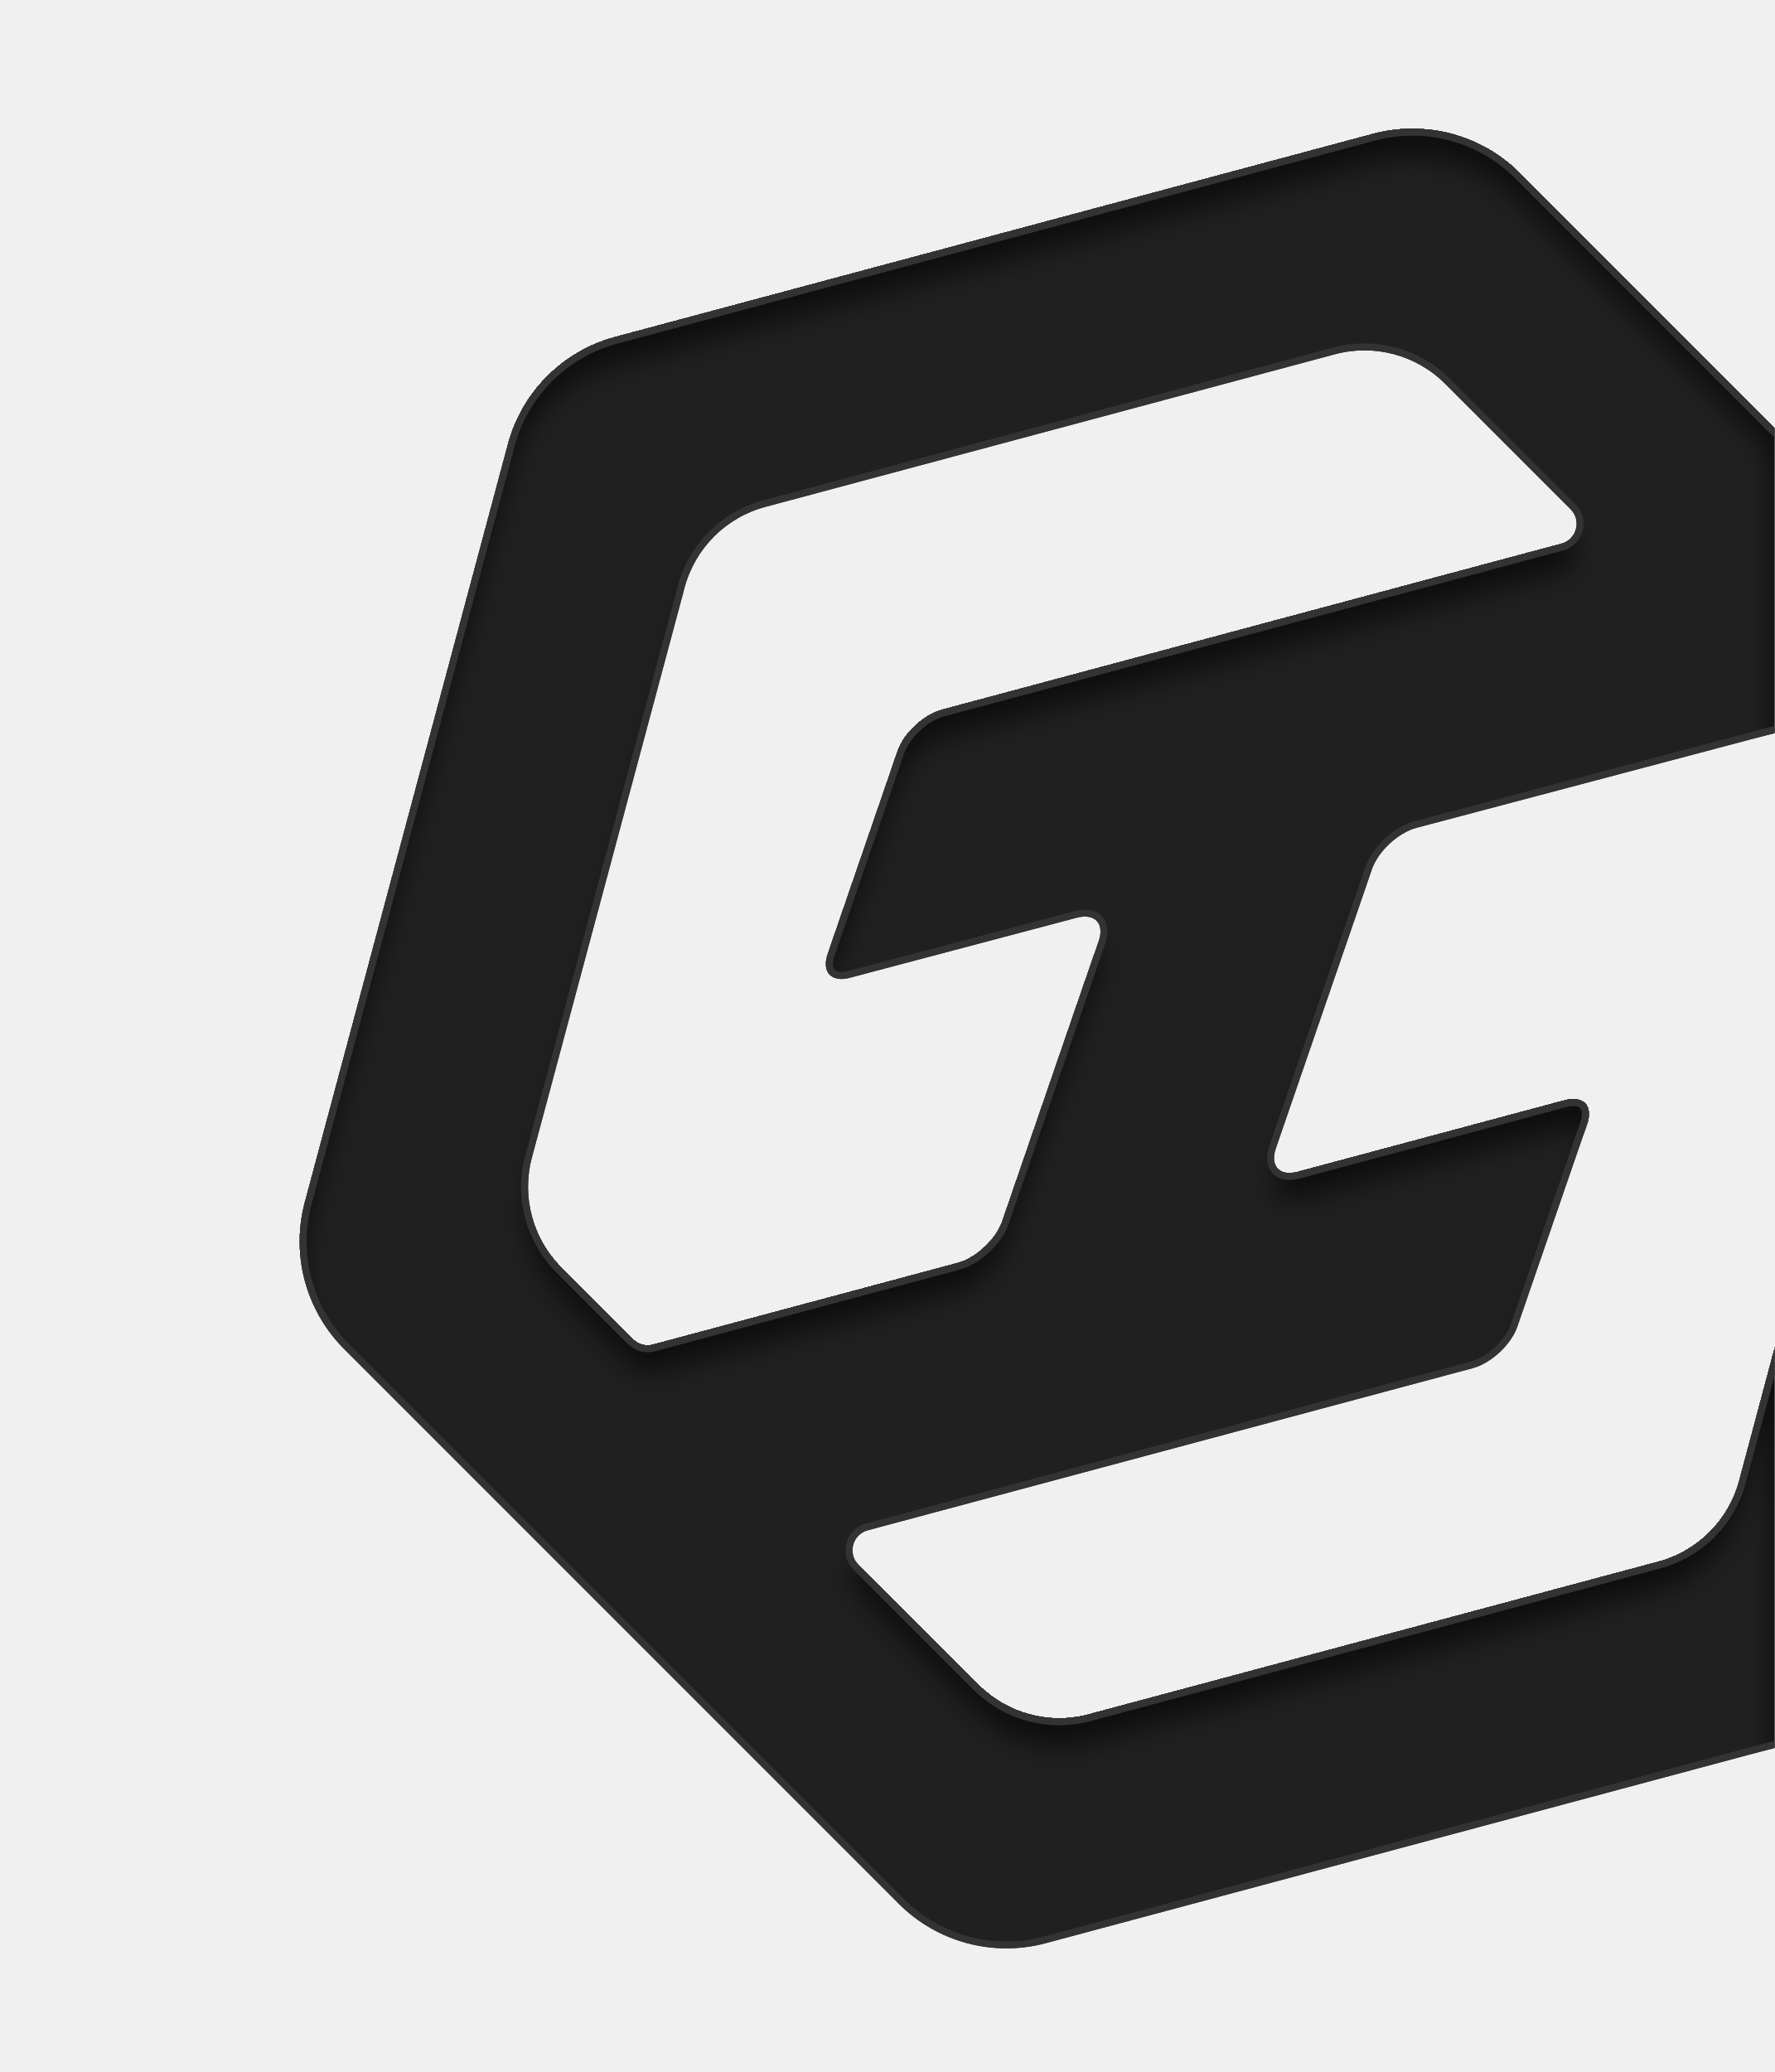
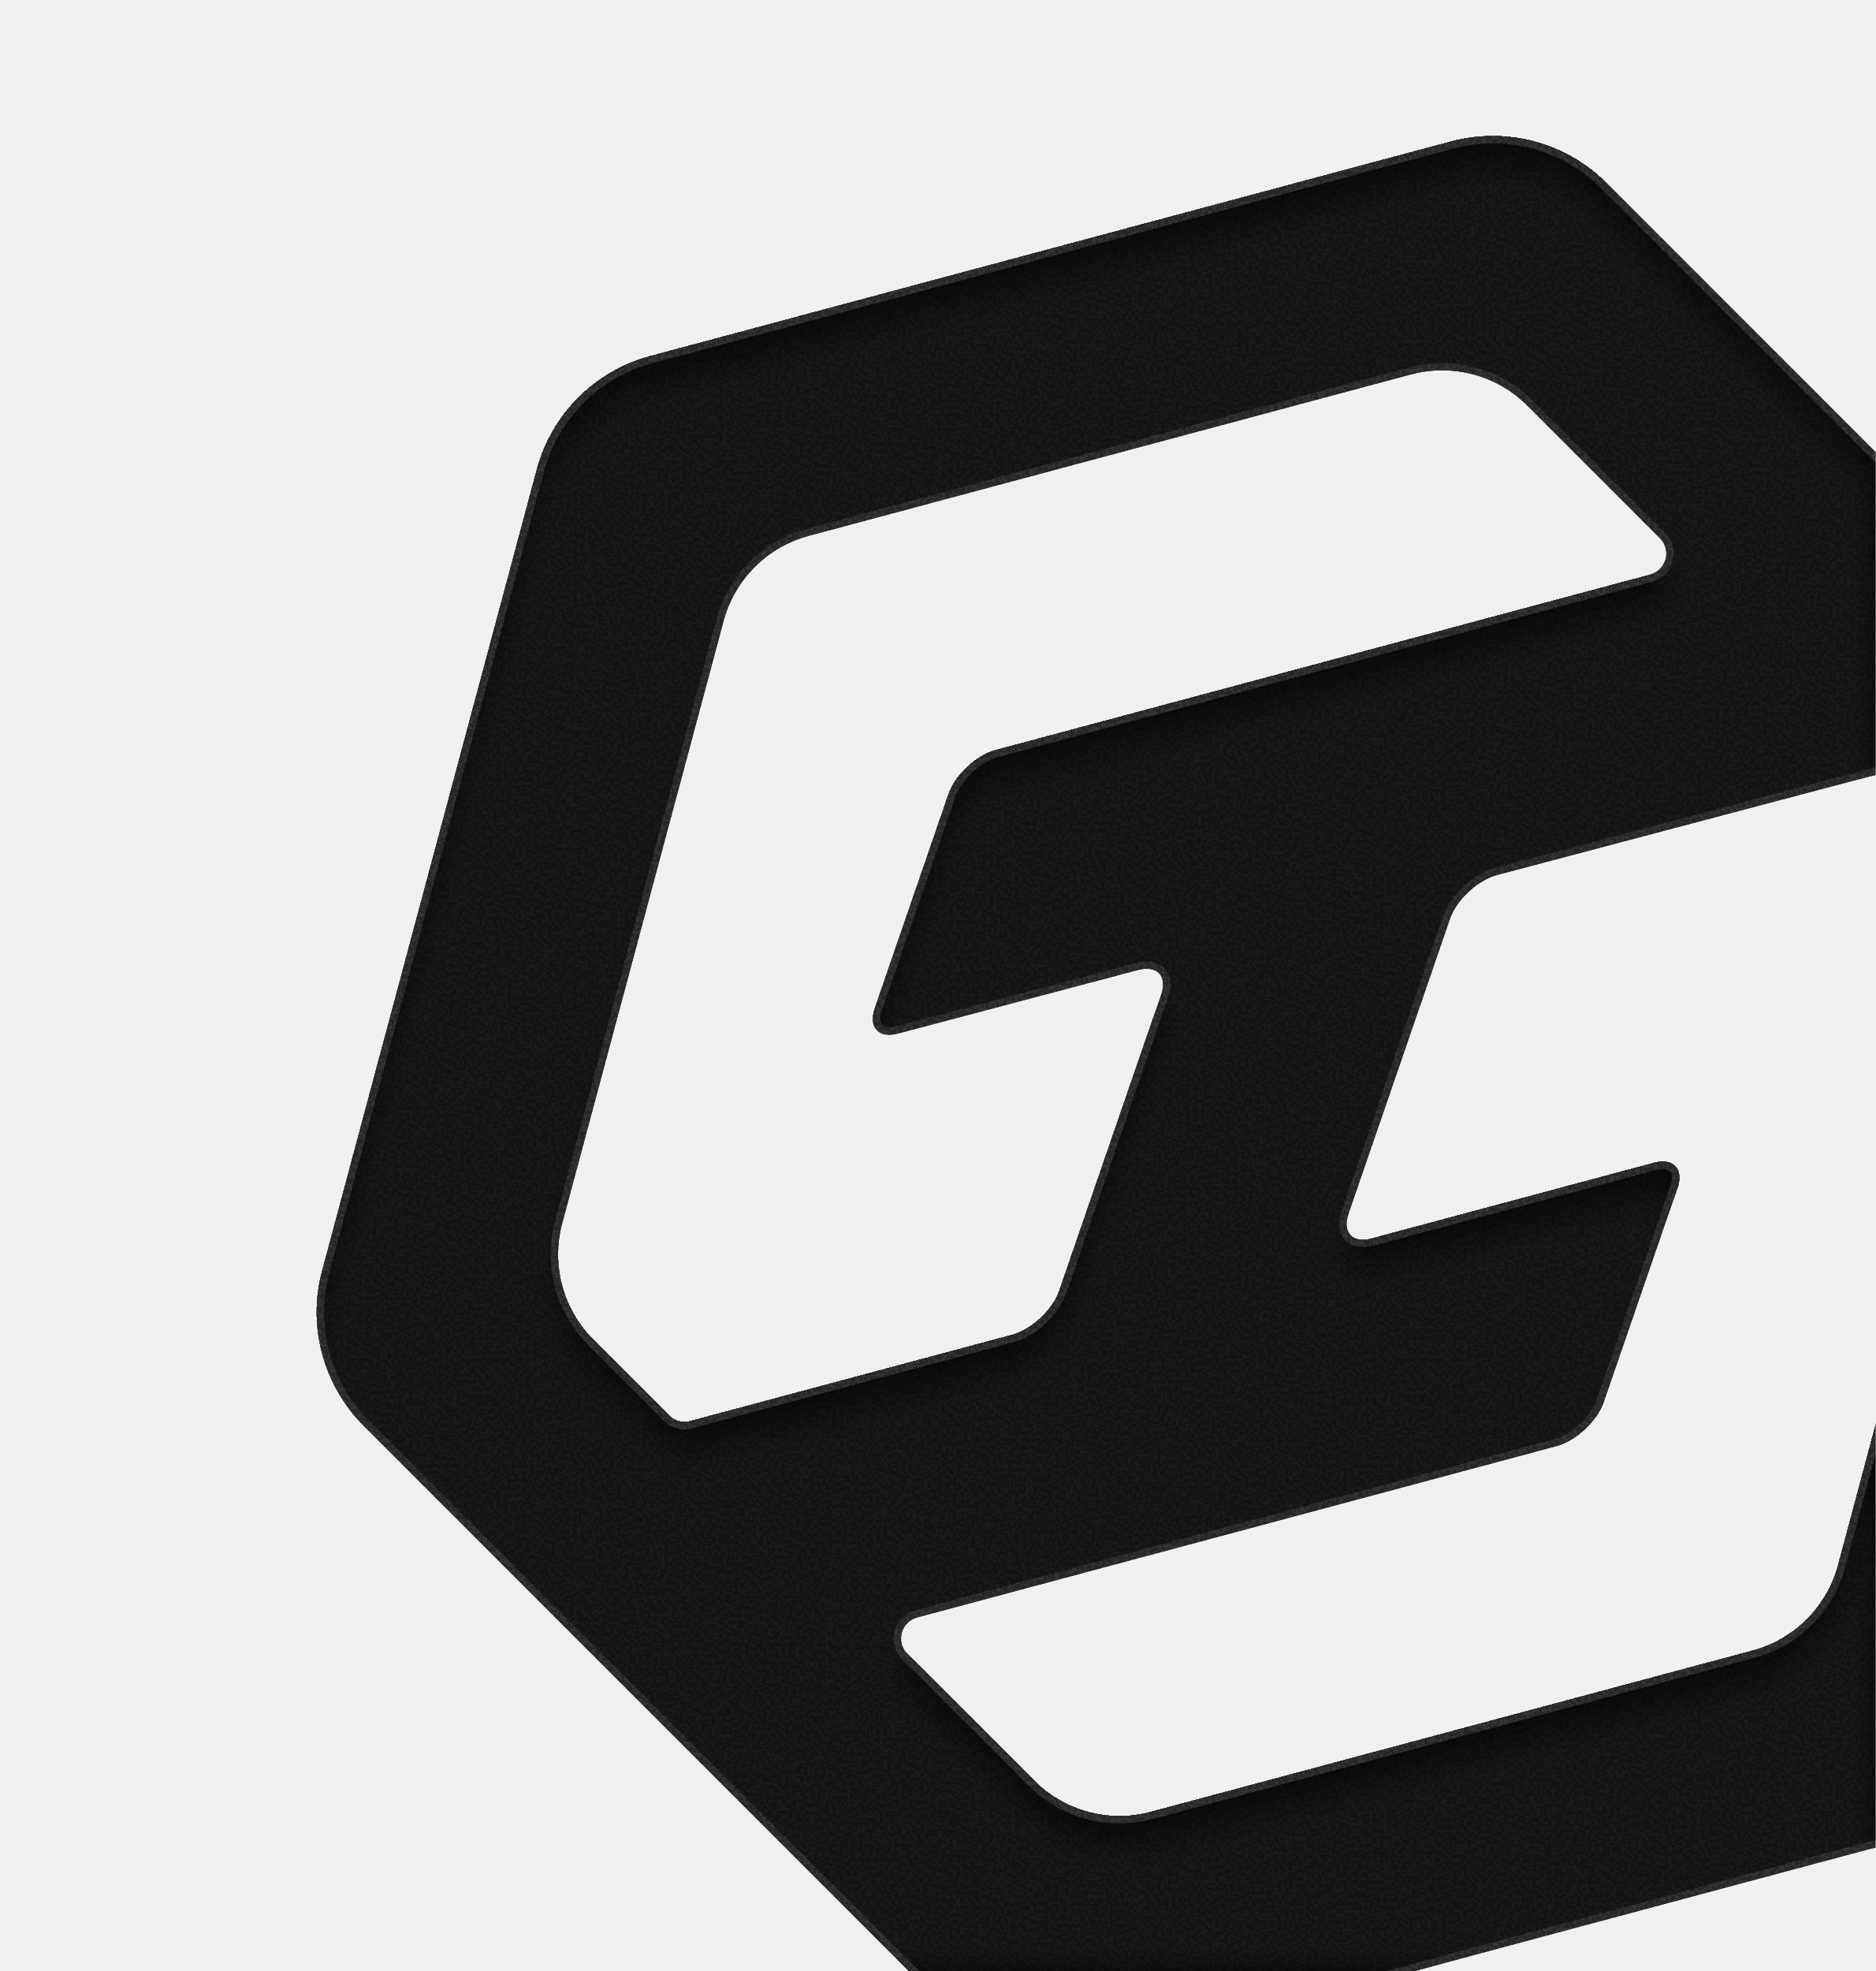
- <svg xmlns="http://www.w3.org/2000/svg" width="257" height="300" viewBox="0 0 257 300" fill="none">
-   <g clip-path="url(#clip0_93_34)">
+ <svg xmlns="http://www.w3.org/2000/svg" width="257" height="270" viewBox="0 0 257 270" fill="none">
+   <g clip-path="url(#clip0_93_34)" filter="url(#filter0_n_93_34)">
    <mask id="path-1-inside-1_93_34" fill="white">
-       <path d="M300.415 105.414C305.972 110.971 308.143 119.072 306.109 126.664L276.708 236.391C274.673 243.982 268.743 249.913 261.151 251.947L151.425 281.348C143.833 283.382 135.733 281.211 130.175 275.654L49.85 195.329C44.292 189.771 42.122 181.67 44.156 174.078L73.557 64.352C75.592 56.76 81.521 50.83 89.113 48.796L198.839 19.395C206.431 17.36 214.532 19.531 220.089 25.089L300.415 105.414ZM209.285 55.572C205.107 51.394 199.017 49.761 193.309 51.291L110.817 73.394C105.109 74.924 100.651 79.383 99.122 85.09L77.018 167.582C75.489 173.289 77.121 179.379 81.299 183.557L91.661 193.919C92.419 194.677 93.523 194.973 94.559 194.695L138.678 182.874C141.347 182.159 144.239 179.462 145.138 176.85L159.096 136.315C159.992 133.71 158.568 132.173 155.91 132.876L123.063 141.567C120.405 142.27 118.981 140.733 119.878 138.128L129.98 108.787C130.88 106.175 133.772 103.478 136.44 102.763L226.09 78.742C228.321 78.144 229.068 75.355 227.435 73.722L209.285 55.572ZM273.954 131.936C275.483 126.228 273.851 120.138 269.673 115.96L260.468 106.754C259.712 105.999 258.612 105.702 257.579 105.975L205.13 119.853C202.458 120.56 199.553 123.263 198.651 125.882L184.757 166.234C183.858 168.846 185.292 170.383 187.961 169.668L226.614 159.311C229.282 158.597 230.716 160.134 229.817 162.746L219.72 192.069C218.821 194.681 215.929 197.378 213.26 198.093L125.669 221.563C123.439 222.161 122.692 224.949 124.324 226.582L141.687 243.945C145.865 248.124 151.955 249.756 157.663 248.227L240.155 226.123C245.863 224.594 250.32 220.135 251.85 214.427L273.954 131.936Z" />
+       <path d="M300.415 105.413C305.973 110.971 308.143 119.072 306.109 126.664L276.708 236.39C274.673 243.982 268.743 249.912 261.151 251.946L151.425 281.347C143.834 283.381 135.733 281.211 130.176 275.653L49.85 195.328C44.293 189.77 42.122 181.67 44.156 174.078L73.558 64.351C75.592 56.76 81.522 50.829 89.113 48.795L198.839 19.394C206.431 17.36 214.532 19.531 220.09 25.088L300.415 105.413ZM209.285 55.572C205.107 51.394 199.017 49.761 193.309 51.29L110.817 73.394C105.11 74.923 100.652 79.382 99.122 85.09L77.018 167.581C75.489 173.289 77.121 179.379 81.299 183.557L91.662 193.919C92.42 194.677 93.525 194.973 94.56 194.696L138.679 182.874C141.347 182.159 144.239 179.461 145.139 176.849L159.096 136.316C159.993 133.711 158.569 132.173 155.911 132.876L123.063 141.568C120.405 142.271 118.981 140.732 119.878 138.127L129.981 108.787C130.88 106.175 133.772 103.478 136.441 102.763L226.091 78.741C228.321 78.143 229.069 75.355 227.436 73.722L209.285 55.572ZM273.954 131.935C275.483 126.228 273.851 120.138 269.673 115.96L260.469 106.754C259.714 105.999 258.613 105.702 257.58 105.975L205.131 119.854C202.458 120.561 199.554 123.264 198.652 125.883L184.758 166.234C183.858 168.846 185.293 170.384 187.961 169.669L226.614 159.312C229.282 158.597 230.716 160.135 229.817 162.746L219.72 192.07C218.82 194.682 215.928 197.378 213.26 198.094L125.67 221.563C123.439 222.161 122.692 224.949 124.325 226.582L141.687 243.945C145.866 248.123 151.956 249.756 157.663 248.226L240.156 226.123C245.863 224.593 250.321 220.134 251.85 214.427L273.954 131.935Z" />
    </mask>
-     <g filter="url(#filter0_i_93_34)">
-       <path d="M300.415 105.414C305.972 110.971 308.143 119.072 306.109 126.664L276.708 236.391C274.673 243.982 268.743 249.913 261.151 251.947L151.425 281.348C143.833 283.382 135.733 281.211 130.175 275.654L49.85 195.329C44.292 189.771 42.122 181.67 44.156 174.078L73.557 64.352C75.592 56.76 81.521 50.83 89.113 48.796L198.839 19.395C206.431 17.36 214.532 19.531 220.089 25.089L300.415 105.414ZM209.285 55.572C205.107 51.394 199.017 49.761 193.309 51.291L110.817 73.394C105.109 74.924 100.651 79.383 99.122 85.09L77.018 167.582C75.489 173.289 77.121 179.379 81.299 183.557L91.661 193.919C92.419 194.677 93.523 194.973 94.559 194.695L138.678 182.874C141.347 182.159 144.239 179.462 145.138 176.85L159.096 136.315C159.992 133.71 158.568 132.173 155.91 132.876L123.063 141.567C120.405 142.27 118.981 140.733 119.878 138.128L129.98 108.787C130.88 106.175 133.772 103.478 136.44 102.763L226.09 78.742C228.321 78.144 229.068 75.355 227.435 73.722L209.285 55.572ZM273.954 131.936C275.483 126.228 273.851 120.138 269.673 115.96L260.468 106.754C259.712 105.999 258.612 105.702 257.579 105.975L205.13 119.853C202.458 120.56 199.553 123.263 198.651 125.882L184.757 166.234C183.858 168.846 185.292 170.383 187.961 169.668L226.614 159.311C229.282 158.597 230.716 160.134 229.817 162.746L219.72 192.069C218.821 194.681 215.929 197.378 213.26 198.093L125.669 221.563C123.439 222.161 122.692 224.949 124.324 226.582L141.687 243.945C145.865 248.124 151.955 249.756 157.663 248.227L240.155 226.123C245.863 224.594 250.32 220.135 251.85 214.427L273.954 131.936Z" fill="#202020" />
+     <g filter="url(#filter1_i_93_34)">
+       <path d="M300.415 105.413C305.973 110.971 308.143 119.072 306.109 126.664L276.708 236.39C274.673 243.982 268.743 249.912 261.151 251.946L151.425 281.347C143.834 283.381 135.733 281.211 130.176 275.653L49.85 195.328C44.293 189.77 42.122 181.67 44.156 174.078L73.558 64.351C75.592 56.76 81.522 50.829 89.113 48.795L198.839 19.394C206.431 17.36 214.532 19.531 220.09 25.088L300.415 105.413ZM209.285 55.572C205.107 51.394 199.017 49.761 193.309 51.29L110.817 73.394C105.11 74.923 100.652 79.382 99.122 85.09L77.018 167.581C75.489 173.289 77.121 179.379 81.299 183.557L91.662 193.919C92.42 194.677 93.525 194.973 94.56 194.696L138.679 182.874C141.347 182.159 144.239 179.461 145.139 176.849L159.096 136.316C159.993 133.711 158.569 132.173 155.911 132.876L123.063 141.568C120.405 142.271 118.981 140.732 119.878 138.127L129.981 108.787C130.88 106.175 133.772 103.478 136.441 102.763L226.091 78.741C228.321 78.143 229.069 75.355 227.436 73.722L209.285 55.572ZM273.954 131.935C275.483 126.228 273.851 120.138 269.673 115.96L260.469 106.754C259.714 105.999 258.613 105.702 257.58 105.975L205.131 119.854C202.458 120.561 199.554 123.264 198.652 125.883L184.758 166.234C183.858 168.846 185.293 170.384 187.961 169.669L226.614 159.312C229.282 158.597 230.716 160.135 229.817 162.746L219.72 192.07C218.82 194.682 215.928 197.378 213.26 198.094L125.67 221.563C123.439 222.161 122.692 224.949 124.325 226.582L141.687 243.945C145.866 248.123 151.956 249.756 157.663 248.226L240.156 226.123C245.863 224.593 250.321 220.134 251.85 214.427L273.954 131.935Z" fill="#1A1A1A" />
    </g>
-     <path d="M300.415 105.414L301.122 104.707L301.122 104.707L300.415 105.414ZM306.109 126.664L307.075 126.923L307.075 126.923L306.109 126.664ZM276.708 236.391L277.673 236.649L277.673 236.649L276.708 236.391ZM261.151 251.947L261.41 252.913L261.151 251.947ZM151.425 281.348L151.684 282.314L151.684 282.314L151.425 281.348ZM130.175 275.654L129.468 276.361L129.468 276.361L130.175 275.654ZM49.85 195.329L49.143 196.036L49.85 195.329ZM44.156 174.078L43.19 173.819L43.19 173.819L44.156 174.078ZM73.557 64.352L72.591 64.093L72.591 64.093L73.557 64.352ZM89.113 48.796L88.854 47.83L88.854 47.83L89.113 48.796ZM220.089 25.089L220.796 24.381L220.796 24.381L220.089 25.089ZM209.285 55.572L208.578 56.279L208.578 56.279L209.285 55.572ZM193.309 51.291L193.05 50.325L193.05 50.325L193.309 51.291ZM110.817 73.394L110.558 72.428L110.558 72.428L110.817 73.394ZM99.122 85.09L100.088 85.349L100.088 85.349L99.122 85.09ZM77.018 167.582L76.052 167.323L76.052 167.323L77.018 167.582ZM81.299 183.557L80.592 184.265L80.592 184.265L81.299 183.557ZM138.678 182.874L138.937 183.839L138.678 182.874ZM145.138 176.85L146.084 177.176L146.084 177.175L145.138 176.85ZM159.096 136.315L160.041 136.641L160.041 136.641L159.096 136.315ZM155.91 132.876L155.655 131.909L155.655 131.909L155.91 132.876ZM123.063 141.567L123.319 142.534L123.319 142.534L123.063 141.567ZM119.878 138.128L118.932 137.802L118.932 137.802L119.878 138.128ZM129.98 108.787L129.035 108.461L129.035 108.461L129.98 108.787ZM136.44 102.763L136.182 101.797L136.182 101.797L136.44 102.763ZM273.954 131.936L274.92 132.194L274.92 132.194L273.954 131.936ZM269.673 115.96L270.38 115.253L269.673 115.96ZM205.13 119.853L205.386 120.82L205.386 120.82L205.13 119.853ZM198.651 125.882L197.706 125.557L197.706 125.557L198.651 125.882ZM184.757 166.234L183.812 165.908L183.812 165.909L184.757 166.234ZM187.961 169.668L188.219 170.634L188.219 170.634L187.961 169.668ZM226.614 159.311L226.355 158.345L226.355 158.346L226.614 159.311ZM229.817 162.746L230.762 163.071L230.762 163.071L229.817 162.746ZM219.72 192.069L220.666 192.395L219.72 192.069ZM213.26 198.093L213.519 199.059L213.519 199.059L213.26 198.093ZM141.687 243.945L140.98 244.652L140.98 244.652L141.687 243.945ZM157.663 248.227L157.922 249.193L157.922 249.193L157.663 248.227ZM240.155 226.123L240.414 227.089L240.414 227.089L240.155 226.123ZM251.85 214.427L252.816 214.686L252.816 214.686L251.85 214.427ZM124.324 226.582L123.617 227.289L124.324 226.582ZM260.468 106.754L261.175 106.047L260.468 106.754ZM257.579 105.975L257.835 106.942L257.579 105.975ZM226.09 78.742L225.832 77.776L226.09 78.742ZM227.435 73.722L226.728 74.43L227.435 73.722ZM91.661 193.919L90.954 194.626L91.661 193.919ZM300.415 105.414L299.708 106.121C305.013 111.426 307.085 119.159 305.143 126.405L306.109 126.664L307.075 126.923C309.201 118.986 306.932 110.517 301.122 104.707L300.415 105.414ZM306.109 126.664L305.143 126.405L275.742 236.132L276.708 236.391L277.673 236.649L307.075 126.923L306.109 126.664ZM276.708 236.391L275.742 236.132C273.8 243.378 268.139 249.039 260.892 250.981L261.151 251.947L261.41 252.913C269.347 250.786 275.547 244.586 277.673 236.649L276.708 236.391ZM261.151 251.947L260.892 250.981L151.166 280.382L151.425 281.348L151.684 282.314L261.41 252.913L261.151 251.947ZM151.425 281.348L151.166 280.382C143.92 282.323 136.188 280.251 130.883 274.947L130.175 275.654L129.468 276.361C135.279 282.171 143.747 284.44 151.684 282.314L151.425 281.348ZM130.175 275.654L130.883 274.947L50.557 194.621L49.85 195.329L49.143 196.036L129.468 276.361L130.175 275.654ZM49.85 195.329L50.557 194.621C45.252 189.316 43.18 181.584 45.122 174.337L44.156 174.078L43.19 173.819C41.063 181.756 43.333 190.225 49.143 196.036L49.85 195.329ZM44.156 174.078L45.122 174.337L74.523 64.611L73.557 64.352L72.591 64.093L43.19 173.819L44.156 174.078ZM73.557 64.352L74.523 64.611C76.465 57.364 82.125 51.703 89.372 49.761L89.113 48.796L88.854 47.83C80.917 49.957 74.718 56.156 72.591 64.093L73.557 64.352ZM89.113 48.796L89.372 49.761L199.098 20.361L198.839 19.395L198.58 18.429L88.854 47.83L89.113 48.796ZM198.839 19.395L199.098 20.361C206.344 18.419 214.077 20.491 219.382 25.796L220.089 25.089L220.796 24.381C214.986 18.571 206.517 16.302 198.58 18.429L198.839 19.395ZM220.089 25.089L219.382 25.796L299.708 106.121L300.415 105.414L301.122 104.707L220.796 24.381L220.089 25.089ZM209.285 55.572L209.992 54.865C205.561 50.434 199.103 48.703 193.05 50.325L193.309 51.291L193.568 52.257C198.93 50.82 204.652 52.354 208.578 56.279L209.285 55.572ZM193.309 51.291L193.05 50.325L110.558 72.428L110.817 73.394L111.075 74.36L193.568 52.257L193.309 51.291ZM110.817 73.394L110.558 72.428C104.505 74.05 99.778 78.779 98.156 84.831L99.122 85.09L100.088 85.349C101.525 79.986 105.713 75.797 111.076 74.36L110.817 73.394ZM99.122 85.09L98.156 84.831L76.052 167.323L77.018 167.582L77.984 167.841L100.088 85.349L99.122 85.09ZM77.018 167.582L76.052 167.323C74.431 173.376 76.161 179.834 80.592 184.265L81.299 183.557L82.006 182.85C78.08 178.925 76.547 173.203 77.984 167.841L77.018 167.582ZM81.299 183.557L80.592 184.265L90.954 194.626L91.661 193.919L92.368 193.212L82.006 182.85L81.299 183.557ZM94.559 194.695L94.817 195.661L138.937 183.839L138.678 182.874L138.42 181.908L94.3 193.73L94.559 194.695ZM138.678 182.874L138.937 183.839C140.469 183.429 141.999 182.474 143.254 181.304C144.508 180.135 145.567 178.675 146.084 177.176L145.138 176.85L144.193 176.524C143.81 177.637 142.973 178.831 141.89 179.842C140.806 180.852 139.556 181.603 138.42 181.908L138.678 182.874ZM145.138 176.85L146.084 177.175L160.041 136.641L159.096 136.315L158.15 135.99L144.193 176.524L145.138 176.85ZM159.096 136.315L160.041 136.641C160.549 135.166 160.501 133.682 159.57 132.676C158.637 131.668 157.161 131.511 155.655 131.909L155.91 132.876L156.166 133.843C157.318 133.538 157.883 133.798 158.102 134.035C158.323 134.273 158.539 134.86 158.15 135.99L159.096 136.315ZM155.91 132.876L155.655 131.909L122.807 140.601L123.063 141.567L123.319 142.534L156.166 133.843L155.91 132.876ZM123.063 141.567L122.807 140.601C121.656 140.905 121.091 140.646 120.871 140.409C120.651 140.171 120.434 139.584 120.823 138.453L119.878 138.128L118.932 137.802C118.425 139.277 118.472 140.761 119.404 141.768C120.337 142.775 121.812 142.933 123.319 142.534L123.063 141.567ZM119.878 138.128L120.823 138.454L130.926 109.112L129.98 108.787L129.035 108.461L118.932 137.802L119.878 138.128ZM129.98 108.787L130.926 109.112C131.309 108 132.146 106.805 133.229 105.795C134.313 104.785 135.563 104.034 136.699 103.729L136.44 102.763L136.182 101.797C134.65 102.208 133.12 103.162 131.865 104.332C130.611 105.502 129.551 106.962 129.035 108.461L129.98 108.787ZM136.44 102.763L136.699 103.729L226.349 79.707L226.09 78.742L225.832 77.776L136.182 101.797L136.44 102.763ZM227.435 73.722L228.142 73.015L209.992 54.865L209.285 55.572L208.578 56.279L226.728 74.43L227.435 73.722ZM273.954 131.936L274.92 132.194C276.541 126.142 274.811 119.684 270.38 115.253L269.673 115.96L268.966 116.667C272.891 120.593 274.425 126.315 272.988 131.677L273.954 131.936ZM269.673 115.96L270.38 115.253L261.175 106.047L260.468 106.754L259.761 107.461L268.966 116.667L269.673 115.96ZM257.579 105.975L257.323 105.009L204.874 118.887L205.13 119.853L205.386 120.82L257.835 106.942L257.579 105.975ZM205.13 119.853L204.874 118.887C203.339 119.293 201.804 120.248 200.546 121.419C199.287 122.59 198.223 124.053 197.706 125.557L198.651 125.882L199.597 126.208C199.981 125.092 200.821 123.895 201.908 122.883C202.995 121.871 204.249 121.121 205.386 120.82L205.13 119.853ZM198.651 125.882L197.706 125.557L183.812 165.908L184.757 166.234L185.703 166.56L199.597 126.208L198.651 125.882ZM184.757 166.234L183.812 165.909C183.303 167.387 183.352 168.875 184.29 169.881C185.228 170.886 186.709 171.039 188.219 170.634L187.961 169.668L187.702 168.703C186.544 169.013 185.974 168.754 185.753 168.517C185.531 168.279 185.313 167.693 185.703 166.56L184.757 166.234ZM187.961 169.668L188.219 170.634L226.872 160.277L226.614 159.311L226.355 158.346L187.702 168.703L187.961 169.668ZM226.614 159.311L226.872 160.277C228.03 159.967 228.6 160.226 228.821 160.463C229.043 160.701 229.261 161.287 228.871 162.42L229.817 162.746L230.762 163.071C231.271 161.593 231.222 160.105 230.284 159.099C229.346 158.094 227.865 157.941 226.355 158.345L226.614 159.311ZM229.817 162.746L228.871 162.42L218.775 191.744L219.72 192.069L220.666 192.395L230.762 163.071L229.817 162.746ZM219.72 192.069L218.775 191.744C218.392 192.856 217.555 194.051 216.472 195.061C215.388 196.071 214.138 196.822 213.001 197.127L213.26 198.093L213.519 199.059C215.051 198.648 216.581 197.693 217.836 196.524C219.09 195.354 220.149 193.894 220.666 192.395L219.72 192.069ZM213.26 198.093L213.002 197.127L125.411 220.597L125.669 221.563L125.928 222.529L213.519 199.059L213.26 198.093ZM124.324 226.582L123.617 227.289L140.98 244.652L141.687 243.945L142.394 243.238L125.032 225.875L124.324 226.582ZM141.687 243.945L140.98 244.652C145.411 249.083 151.869 250.815 157.922 249.193L157.663 248.227L157.404 247.261C152.042 248.698 146.32 247.164 142.394 243.238L141.687 243.945ZM157.663 248.227L157.922 249.193L240.414 227.089L240.155 226.123L239.896 225.157L157.404 247.261L157.663 248.227ZM240.155 226.123L240.414 227.089C246.467 225.467 251.194 220.739 252.816 214.686L251.85 214.427L250.884 214.169C249.447 219.531 245.259 223.72 239.896 225.157L240.155 226.123ZM251.85 214.427L252.816 214.686L274.92 132.194L273.954 131.936L272.988 131.677L250.884 214.169L251.85 214.427ZM125.669 221.563L125.411 220.597C122.436 221.394 121.44 225.112 123.617 227.289L124.324 226.582L125.032 225.875C123.943 224.786 124.441 222.927 125.928 222.529L125.669 221.563ZM260.468 106.754L261.175 106.047C260.167 105.04 258.7 104.644 257.323 105.009L257.579 105.975L257.835 106.942C258.523 106.76 259.257 106.958 259.761 107.461L260.468 106.754ZM226.09 78.742L226.349 79.707C229.324 78.91 230.32 75.193 228.142 73.015L227.435 73.722L226.728 74.43C227.817 75.518 227.319 77.377 225.832 77.776L226.09 78.742ZM91.661 193.919L90.954 194.626C91.964 195.637 93.437 196.031 94.817 195.661L94.559 194.695L94.3 193.73C93.61 193.914 92.873 193.717 92.368 193.212L91.661 193.919Z" fill="#333333" mask="url(#path-1-inside-1_93_34)" />
+     <path d="M300.415 105.413L301.122 104.706L301.122 104.706L300.415 105.413ZM306.109 126.664L307.075 126.922L307.075 126.922L306.109 126.664ZM276.708 236.39L277.674 236.649L277.674 236.649L276.708 236.39ZM261.151 251.946L261.41 252.912L261.41 252.912L261.151 251.946ZM151.425 281.347L151.684 282.313L151.684 282.313L151.425 281.347ZM130.176 275.653L129.469 276.36L129.469 276.36L130.176 275.653ZM49.85 195.328L49.143 196.035L49.143 196.035L49.85 195.328ZM44.156 174.078L43.19 173.819L43.19 173.819L44.156 174.078ZM73.558 64.351L72.592 64.092L72.592 64.092L73.558 64.351ZM89.113 48.795L88.854 47.829L88.854 47.829L89.113 48.795ZM198.839 19.394L198.58 18.428L198.58 18.428L198.839 19.394ZM220.09 25.088L220.797 24.381L220.797 24.381L220.09 25.088ZM209.285 55.572L208.578 56.279L208.578 56.279L209.285 55.572ZM193.309 51.29L193.051 50.324L193.05 50.324L193.309 51.29ZM110.817 73.394L110.558 72.428L110.558 72.428L110.817 73.394ZM99.122 85.09L98.156 84.831L98.156 84.831L99.122 85.09ZM77.018 167.581L76.052 167.323L76.052 167.323L77.018 167.581ZM81.299 183.557L80.592 184.264L80.592 184.264L81.299 183.557ZM138.679 182.874L138.938 183.84L138.938 183.84L138.679 182.874ZM145.139 176.849L144.193 176.524L144.193 176.524L145.139 176.849ZM159.096 136.316L160.042 136.641L160.042 136.641L159.096 136.316ZM155.911 132.876L155.655 131.91L155.655 131.91L155.911 132.876ZM123.063 141.568L123.318 142.535L123.318 142.535L123.063 141.568ZM119.878 138.127L118.933 137.802L118.933 137.802L119.878 138.127ZM129.981 108.787L129.036 108.462L129.036 108.462L129.981 108.787ZM136.441 102.763L136.182 101.797L136.441 102.763ZM273.954 131.935L274.92 132.194L274.92 132.194L273.954 131.935ZM269.673 115.96L268.966 116.667L268.966 116.667L269.673 115.96ZM205.131 119.854L205.386 120.821L205.386 120.821L205.131 119.854ZM198.652 125.883L199.597 126.208L199.597 126.208L198.652 125.883ZM184.758 166.234L183.812 165.908L183.812 165.908L184.758 166.234ZM226.614 159.312L226.355 158.346L226.355 158.346L226.614 159.312ZM229.817 162.746L230.763 163.072L230.763 163.072L229.817 162.746ZM219.72 192.07L220.665 192.395L220.665 192.395L219.72 192.07ZM213.26 198.094L213.519 199.059L213.519 199.059L213.26 198.094ZM141.687 243.945L140.98 244.652L140.98 244.652L141.687 243.945ZM157.663 248.226L157.922 249.192L157.922 249.192L157.663 248.226ZM240.156 226.123L240.414 227.089L240.414 227.089L240.156 226.123ZM251.85 214.427L250.884 214.168L250.884 214.168L251.85 214.427ZM125.67 221.563L125.411 220.597L125.67 221.563ZM124.325 226.582L123.618 227.289L124.325 226.582ZM260.469 106.754L261.176 106.047L260.469 106.754ZM257.58 105.975L257.836 106.942L257.58 105.975ZM226.091 78.741L226.35 79.707L226.091 78.741ZM227.436 73.722L226.728 74.429L227.436 73.722ZM300.415 105.413L299.708 106.12C305.013 111.425 307.085 119.158 305.143 126.405L306.109 126.664L307.075 126.922C309.202 118.986 306.932 110.516 301.122 104.706L300.415 105.413ZM306.109 126.664L305.143 126.405L275.742 236.131L276.708 236.39L277.674 236.649L307.075 126.922L306.109 126.664ZM276.708 236.39L275.742 236.131C273.8 243.378 268.139 249.039 260.892 250.981L261.151 251.946L261.41 252.912C269.347 250.786 275.547 244.586 277.674 236.649L276.708 236.39ZM261.151 251.946L260.892 250.981L151.167 280.381L151.425 281.347L151.684 282.313L261.41 252.912L261.151 251.946ZM151.425 281.347L151.167 280.381C143.92 282.323 136.188 280.251 130.883 274.946L130.176 275.653L129.469 276.36C135.279 282.17 143.747 284.44 151.684 282.313L151.425 281.347ZM130.176 275.653L130.883 274.946L50.557 194.621L49.85 195.328L49.143 196.035L129.469 276.36L130.176 275.653ZM49.85 195.328L50.557 194.621C45.252 189.316 43.18 181.583 45.122 174.336L44.156 174.078L43.19 173.819C41.064 181.756 43.333 190.225 49.143 196.035L49.85 195.328ZM44.156 174.078L45.122 174.336L74.523 64.61L73.558 64.351L72.592 64.092L43.19 173.819L44.156 174.078ZM73.558 64.351L74.523 64.61C76.466 57.364 82.126 51.703 89.372 49.761L89.113 48.795L88.854 47.829C80.918 49.956 74.719 56.156 72.592 64.092L73.558 64.351ZM89.113 48.795L89.372 49.761L199.098 20.36L198.839 19.394L198.58 18.428L88.854 47.829L89.113 48.795ZM198.839 19.394L199.098 20.36C206.345 18.419 214.078 20.491 219.383 25.795L220.09 25.088L220.797 24.381C214.986 18.571 206.517 16.302 198.58 18.428L198.839 19.394ZM220.09 25.088L219.383 25.795L299.708 106.12L300.415 105.413L301.122 104.706L220.797 24.381L220.09 25.088ZM209.285 55.572L209.992 54.865C205.561 50.434 199.103 48.703 193.051 50.324L193.309 51.29L193.568 52.256C198.93 50.819 204.652 52.353 208.578 56.279L209.285 55.572ZM193.309 51.29L193.05 50.324L110.558 72.428L110.817 73.394L111.076 74.36L193.568 52.256L193.309 51.29ZM110.817 73.394L110.558 72.428C104.505 74.05 99.778 78.778 98.156 84.831L99.122 85.09L100.088 85.349C101.525 79.986 105.714 75.797 111.076 74.36L110.817 73.394ZM99.122 85.09L98.156 84.831L76.052 167.323L77.018 167.581L77.984 167.84L100.088 85.349L99.122 85.09ZM77.018 167.581L76.052 167.323C74.431 173.375 76.161 179.833 80.592 184.264L81.299 183.557L82.006 182.85C78.081 178.924 76.548 173.203 77.984 167.84L77.018 167.581ZM81.299 183.557L80.592 184.264L90.955 194.626L91.662 193.919L92.37 193.212L82.006 182.85L81.299 183.557ZM94.56 194.696L94.819 195.662L138.938 183.84L138.679 182.874L138.42 181.908L94.301 193.73L94.56 194.696ZM138.679 182.874L138.938 183.84C140.47 183.429 142 182.474 143.254 181.304C144.509 180.134 145.568 178.675 146.084 177.175L145.139 176.849L144.193 176.524C143.81 177.636 142.974 178.831 141.89 179.842C140.807 180.852 139.556 181.604 138.42 181.908L138.679 182.874ZM145.139 176.849L146.084 177.175L160.042 136.641L159.096 136.316L158.151 135.99L144.193 176.524L145.139 176.849ZM159.096 136.316L160.042 136.641C160.549 135.167 160.502 133.682 159.57 132.676C158.637 131.669 157.161 131.511 155.655 131.91L155.911 132.876L156.167 133.843C157.318 133.539 157.883 133.798 158.103 134.035C158.323 134.273 158.54 134.86 158.151 135.99L159.096 136.316ZM155.911 132.876L155.655 131.91L122.807 140.601L123.063 141.568L123.318 142.535L156.167 133.843L155.911 132.876ZM123.063 141.568L122.807 140.601C121.656 140.906 121.091 140.646 120.871 140.409C120.651 140.171 120.434 139.583 120.824 138.453L119.878 138.127L118.933 137.802C118.425 139.277 118.472 140.761 119.403 141.767C120.336 142.775 121.812 142.933 123.318 142.535L123.063 141.568ZM119.878 138.127L120.824 138.453L130.927 109.113L129.981 108.787L129.036 108.462L118.933 137.802L119.878 138.127ZM129.981 108.787L130.927 109.113C131.31 108 132.146 106.805 133.23 105.795C134.313 104.784 135.563 104.033 136.7 103.729L136.441 102.763L136.182 101.797C134.65 102.207 133.12 103.162 131.865 104.332C130.611 105.502 129.552 106.962 129.036 108.462L129.981 108.787ZM136.441 102.763L136.7 103.729L226.35 79.707L226.091 78.741L225.832 77.775L136.182 101.797L136.441 102.763ZM227.436 73.722L228.143 73.015L209.992 54.865L209.285 55.572L208.578 56.279L226.728 74.429L227.436 73.722ZM273.954 131.935L274.92 132.194C276.541 126.142 274.811 119.683 270.381 115.253L269.673 115.96L268.966 116.667C272.892 120.592 274.425 126.314 272.988 131.676L273.954 131.935ZM269.673 115.96L270.381 115.253L261.176 106.047L260.469 106.754L259.762 107.461L268.966 116.667L269.673 115.96ZM257.58 105.975L257.324 105.009L204.875 118.887L205.131 119.854L205.386 120.821L257.836 106.942L257.58 105.975ZM205.131 119.854L204.875 118.887C203.34 119.293 201.805 120.248 200.546 121.419C199.287 122.59 198.224 124.053 197.706 125.557L198.652 125.883L199.597 126.208C199.981 125.093 200.821 123.895 201.909 122.883C202.996 121.872 204.249 121.121 205.386 120.821L205.131 119.854ZM198.652 125.883L197.706 125.557L183.812 165.908L184.758 166.234L185.703 166.559L199.597 126.208L198.652 125.883ZM184.758 166.234L183.812 165.908C183.303 167.387 183.352 168.875 184.29 169.881C185.228 170.887 186.709 171.04 188.22 170.635L187.961 169.669L187.702 168.703C186.544 169.013 185.974 168.754 185.753 168.517C185.531 168.279 185.313 167.692 185.703 166.559L184.758 166.234ZM187.961 169.669L188.22 170.635L226.873 160.278L226.614 159.312L226.355 158.346L187.702 168.703L187.961 169.669ZM226.614 159.312L226.873 160.278C228.03 159.968 228.601 160.227 228.822 160.464C229.043 160.701 229.262 161.288 228.872 162.421L229.817 162.746L230.763 163.072C231.272 161.593 231.223 160.106 230.284 159.1C229.347 158.094 227.866 157.941 226.355 158.346L226.614 159.312ZM229.817 162.746L228.872 162.421L218.774 191.744L219.72 192.07L220.665 192.395L230.763 163.072L229.817 162.746ZM219.72 192.07L218.774 191.744C218.391 192.856 217.555 194.051 216.471 195.062C215.388 196.072 214.137 196.823 213.001 197.128L213.26 198.094L213.519 199.059C215.051 198.649 216.581 197.694 217.835 196.524C219.09 195.355 220.149 193.895 220.665 192.395L219.72 192.07ZM213.26 198.094L213.001 197.128L125.411 220.597L125.67 221.563L125.929 222.529L213.519 199.059L213.26 198.094ZM124.325 226.582L123.618 227.289L140.98 244.652L141.687 243.945L142.395 243.238L125.032 225.875L124.325 226.582ZM141.687 243.945L140.98 244.652C145.411 249.083 151.869 250.814 157.922 249.192L157.663 248.226L157.404 247.261C152.042 248.697 146.32 247.163 142.395 243.238L141.687 243.945ZM157.663 248.226L157.922 249.192L240.414 227.089L240.156 226.123L239.897 225.157L157.404 247.261L157.663 248.226ZM240.156 226.123L240.414 227.089C246.467 225.467 251.194 220.738 252.816 214.686L251.85 214.427L250.884 214.168C249.447 219.53 245.259 223.72 239.897 225.157L240.156 226.123ZM251.85 214.427L252.816 214.686L274.92 132.194L273.954 131.935L272.988 131.676L250.884 214.168L251.85 214.427ZM125.67 221.563L125.411 220.597C122.437 221.394 121.441 225.112 123.618 227.289L124.325 226.582L125.032 225.875C123.944 224.787 124.442 222.928 125.929 222.529L125.67 221.563ZM260.469 106.754L261.176 106.047C260.169 105.04 258.702 104.644 257.324 105.009L257.58 105.975L257.836 106.942C258.525 106.76 259.258 106.958 259.762 107.461L260.469 106.754ZM226.091 78.741L226.35 79.707C229.324 78.91 230.32 75.192 228.143 73.015L227.436 73.722L226.728 74.429C227.817 75.518 227.319 77.377 225.832 77.775L226.091 78.741ZM91.662 193.919L90.955 194.626C91.966 195.637 93.439 196.031 94.819 195.662L94.56 194.696L94.301 193.73C93.611 193.915 92.875 193.717 92.37 193.212L91.662 193.919Z" fill="#333333" mask="url(#path-1-inside-1_93_34)" />
  </g>
  <defs>
-     <filter id="filter0_i_93_34" x="43.406" y="18.645" width="263.453" height="267.453" filterUnits="userSpaceOnUse" color-interpolation-filters="sRGB">
+     <filter id="filter0_n_93_34" x="0" y="0" width="257" height="270" filterUnits="userSpaceOnUse" color-interpolation-filters="sRGB">
+       <feFlood flood-opacity="0" result="BackgroundImageFix" />
+       <feBlend mode="normal" in="SourceGraphic" in2="BackgroundImageFix" result="shape" />
+       <feTurbulence type="fractalNoise" baseFrequency="2 2" stitchTiles="stitch" numOctaves="3" result="noise" seed="3019" />
+       <feColorMatrix in="noise" type="luminanceToAlpha" result="alphaNoise" />
+       <feComponentTransfer in="alphaNoise" result="coloredNoise1">
+         <feFuncA type="discrete" tableValues="1 1 1 1 1 1 1 1 1 1 1 1 1 1 1 1 1 1 1 1 1 1 1 1 1 1 1 1 1 1 1 1 1 1 1 1 1 1 1 1 1 1 1 1 1 1 1 1 1 1 1 0 0 0 0 0 0 0 0 0 0 0 0 0 0 0 0 0 0 0 0 0 0 0 0 0 0 0 0 0 0 0 0 0 0 0 0 0 0 0 0 0 0 0 0 0 0 0 0 0 " />
+       </feComponentTransfer>
+       <feComposite operator="in" in2="shape" in="coloredNoise1" result="noise1Clipped" />
+       <feFlood flood-color="rgba(0, 0, 0, 0.25)" result="color1Flood" />
+       <feComposite operator="in" in2="noise1Clipped" in="color1Flood" result="color1" />
+       <feMerge result="effect1_noise_93_34">
+         <feMergeNode in="shape" />
+         <feMergeNode in="color1" />
+       </feMerge>
+     </filter>
+     <filter id="filter1_i_93_34" x="43.406" y="18.644" width="263.453" height="267.453" filterUnits="userSpaceOnUse" color-interpolation-filters="sRGB">
      <feFlood flood-opacity="0" result="BackgroundImageFix" />
      <feBlend mode="normal" in="SourceGraphic" in2="BackgroundImageFix" result="shape" />
      <feColorMatrix in="SourceAlpha" type="matrix" values="0 0 0 0 0 0 0 0 0 0 0 0 0 0 0 0 0 0 127 0" result="hardAlpha" />
      <feOffset dy="4" />
      <feGaussianBlur stdDeviation="2" />
      <feComposite in2="hardAlpha" operator="arithmetic" k2="-1" k3="1" />
      <feColorMatrix type="matrix" values="0 0 0 0 0 0 0 0 0 0 0 0 0 0 0 0 0 0 0.58 0" />
      <feBlend mode="normal" in2="shape" result="effect1_innerShadow_93_34" />
    </filter>
    <clipPath id="clip0_93_34">
-       <rect width="257" height="300" fill="white" />
+       <rect width="257" height="270" fill="white" />
    </clipPath>
  </defs>
</svg>
